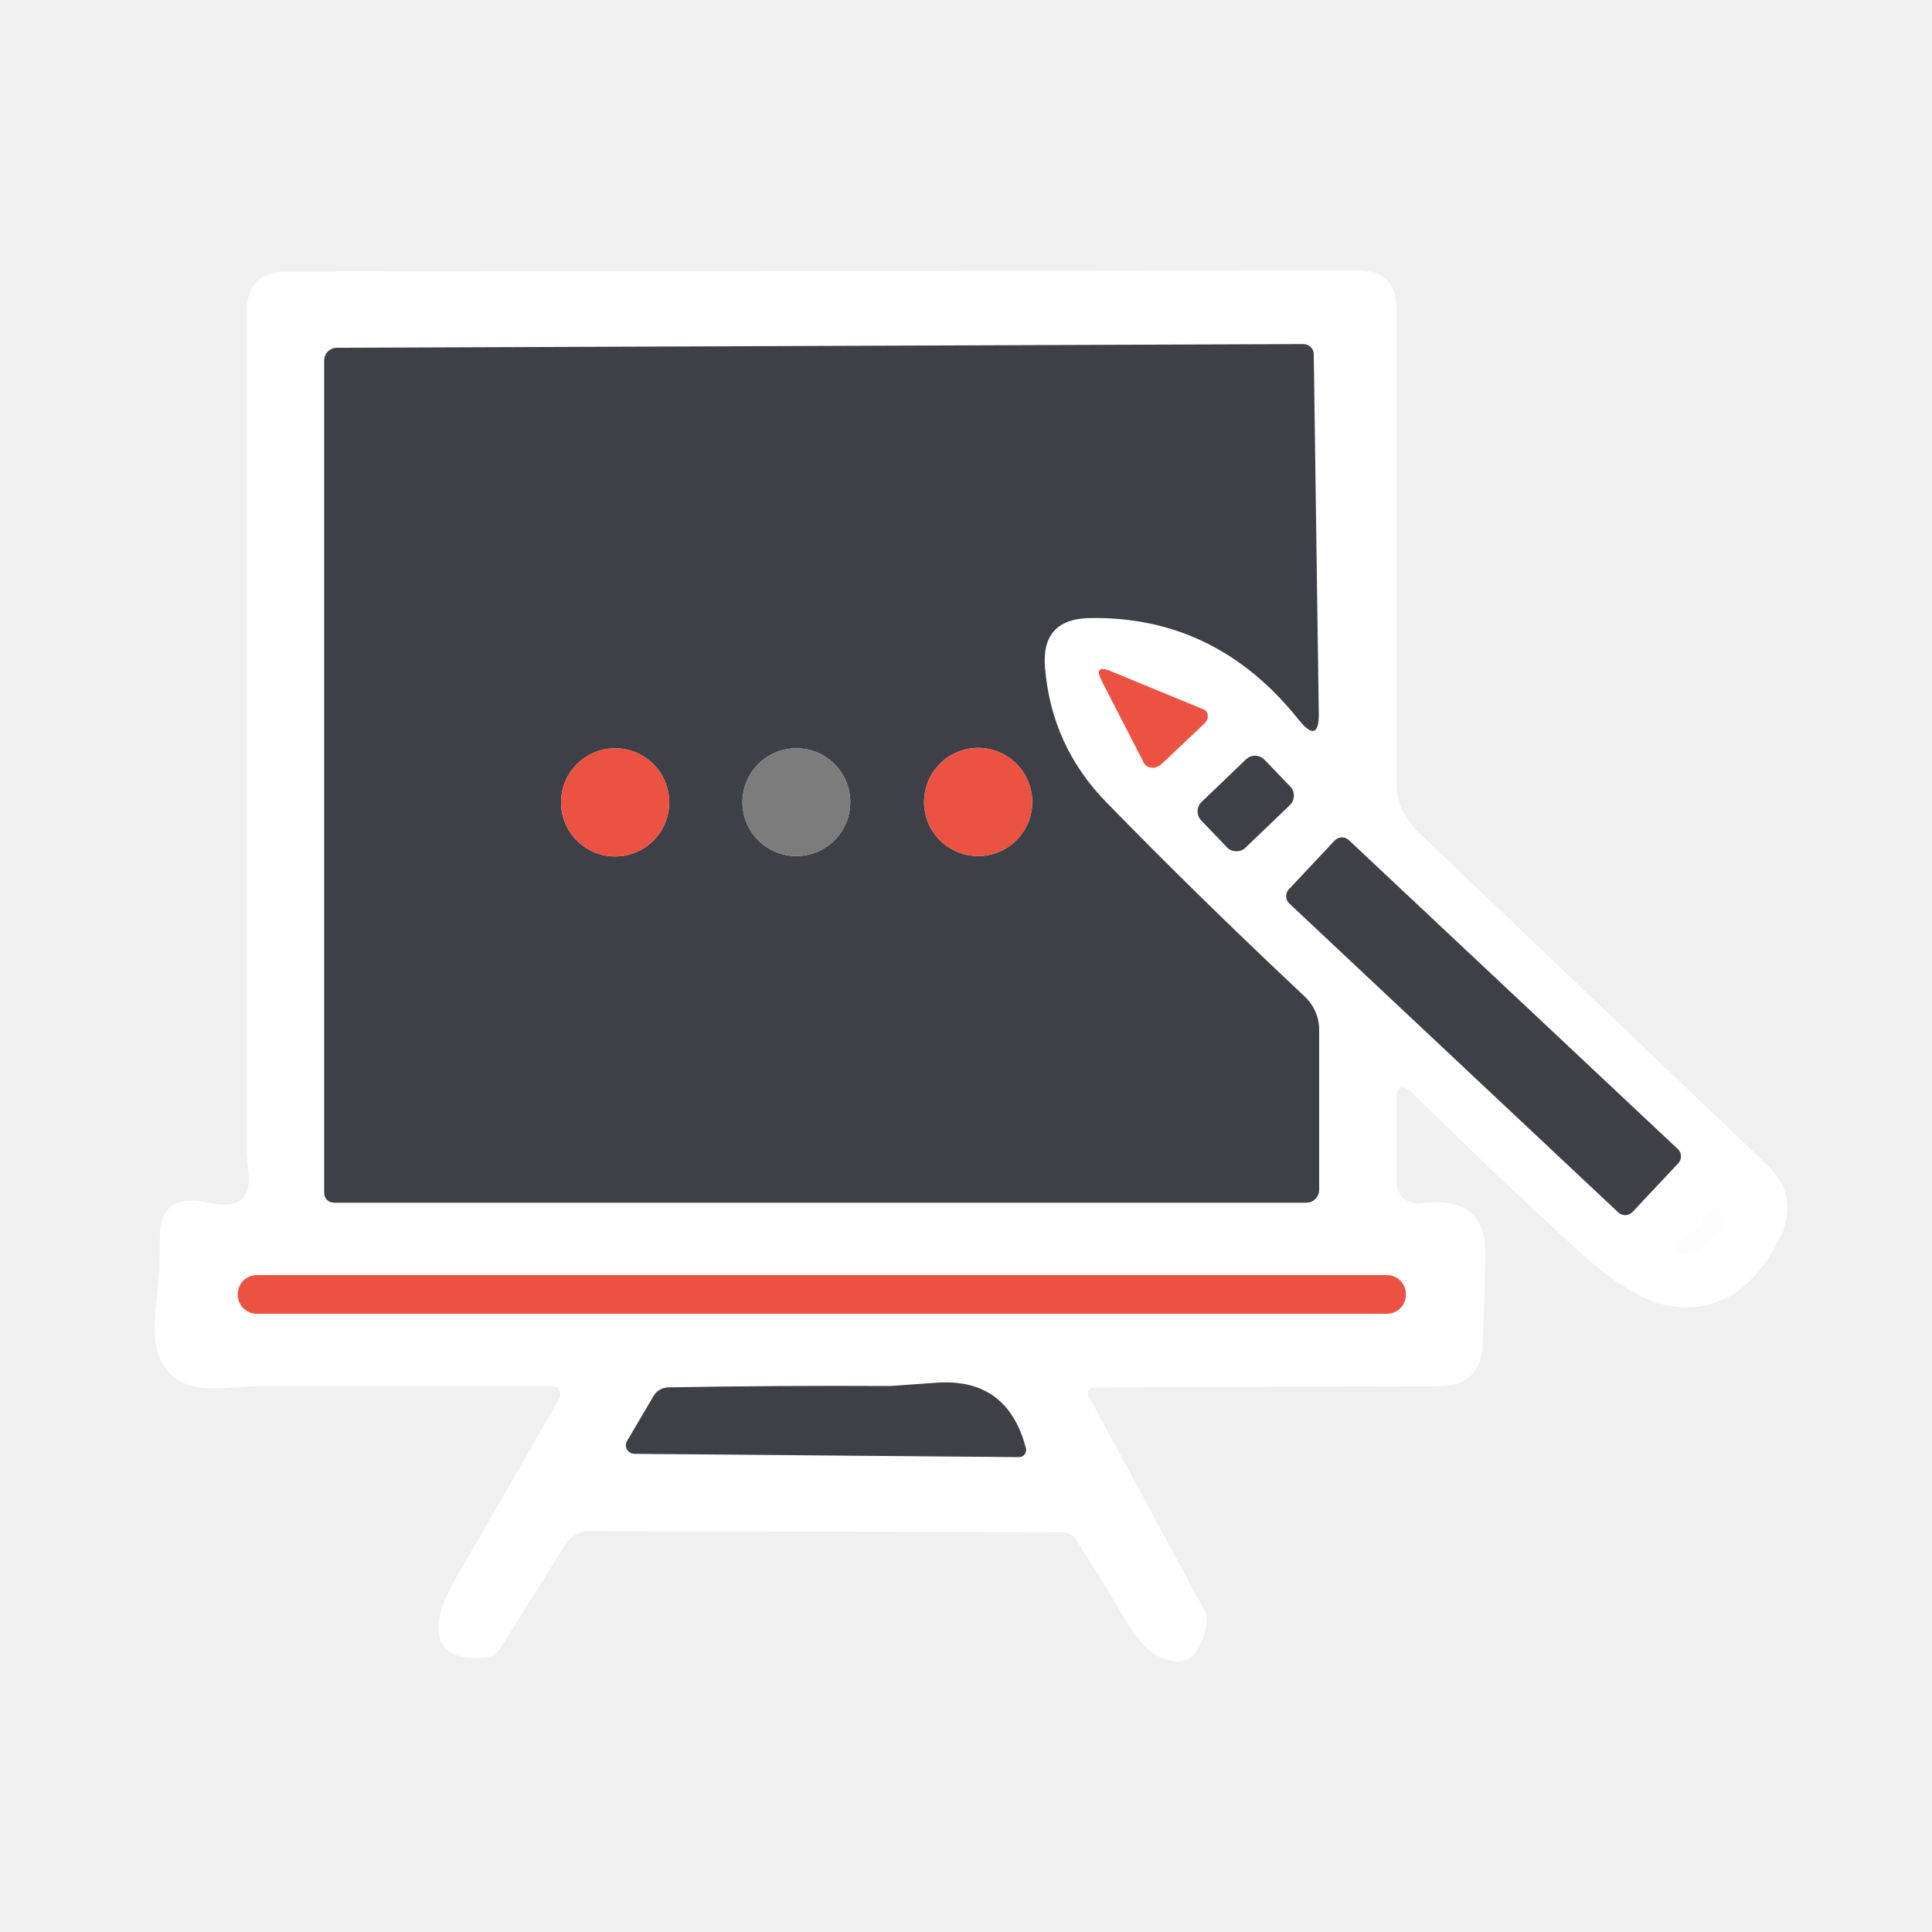
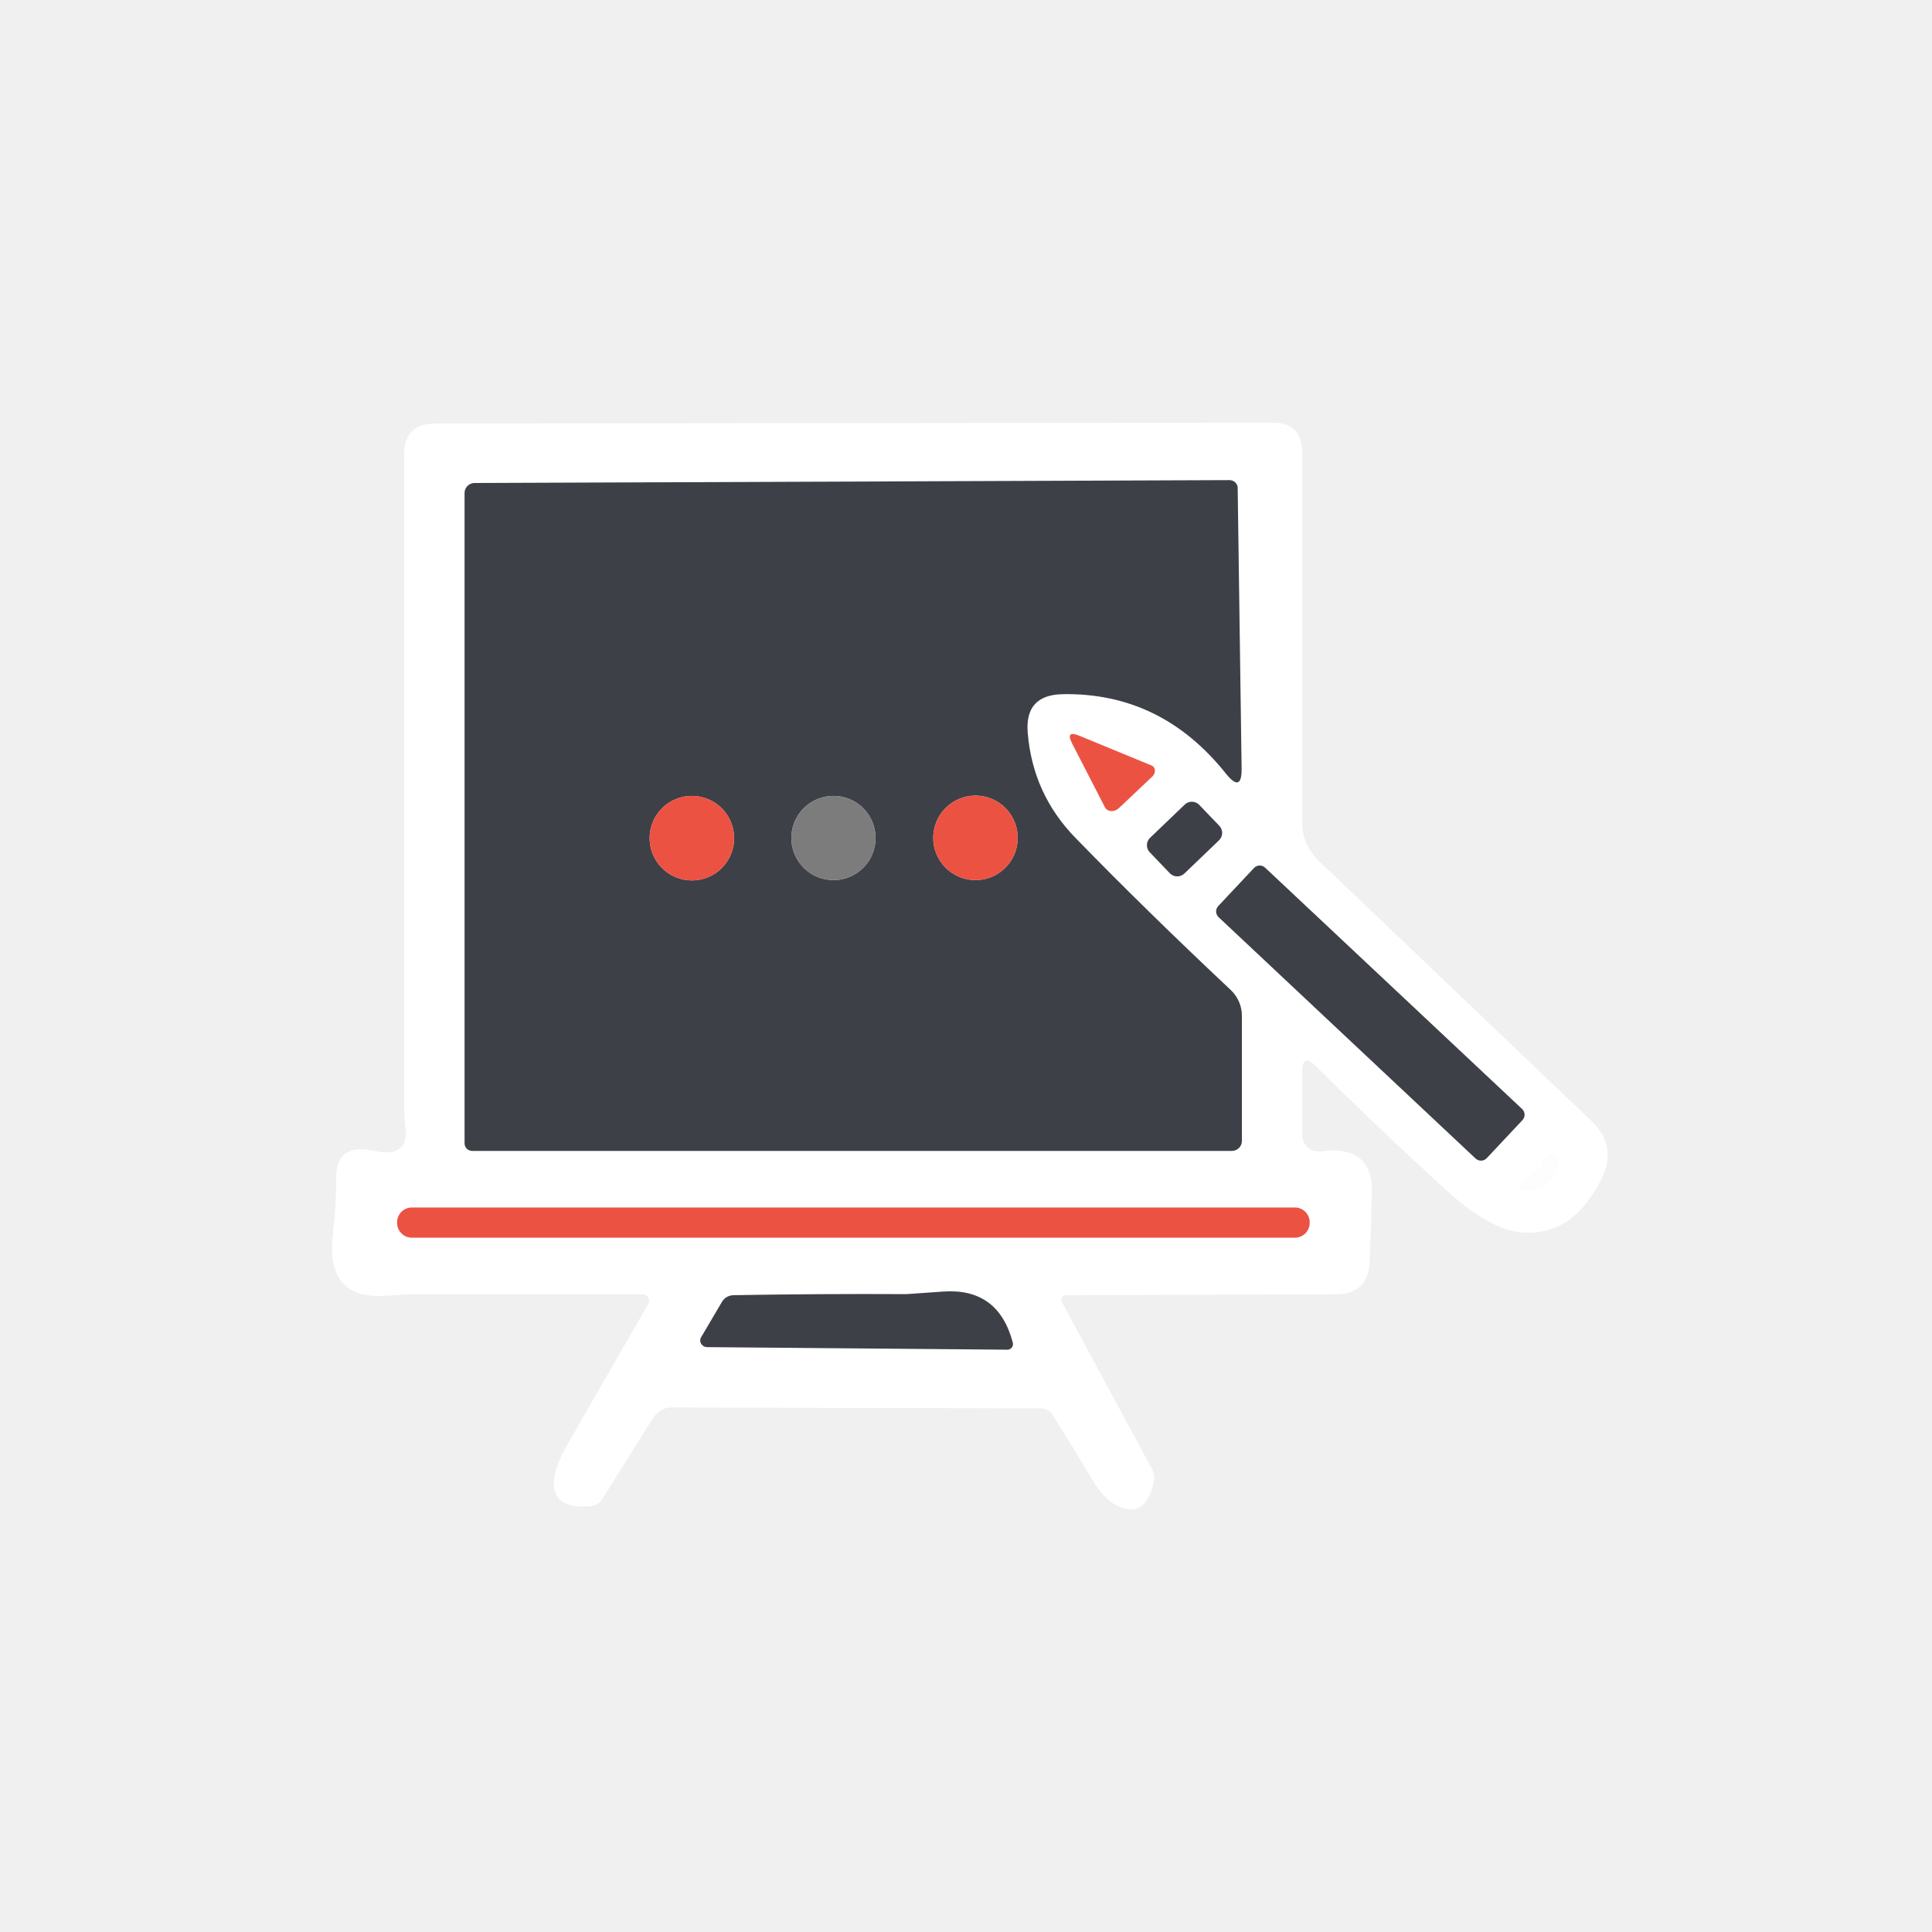
- <svg xmlns="http://www.w3.org/2000/svg" width="100" height="100" viewBox="0 0 100 100" fill="none">
-   <path d="M56.339 72.24L62.309 83.3C62.464 83.59 62.506 83.924 62.429 84.24C62.049 85.887 61.223 86.38 59.949 85.72C59.389 85.433 58.863 84.873 58.369 84.04C57.509 82.593 56.629 81.157 55.729 79.73C55.65 79.602 55.539 79.496 55.408 79.422C55.276 79.349 55.129 79.31 54.979 79.31L30.419 79.25C30.2 79.25 29.975 79.319 29.767 79.45C29.558 79.581 29.373 79.771 29.229 80L25.859 85.38C25.781 85.498 25.666 85.597 25.524 85.67C25.381 85.743 25.215 85.788 25.039 85.8C23.259 85.927 22.493 85.253 22.739 83.78C22.826 83.22 23.153 82.453 23.719 81.48C25.486 78.413 27.229 75.383 28.949 72.39C28.986 72.324 29.005 72.25 29.004 72.174C29.003 72.099 28.982 72.025 28.944 71.96C28.905 71.896 28.85 71.842 28.785 71.805C28.719 71.768 28.645 71.749 28.569 71.75C23.416 71.75 18.273 71.75 13.139 71.75C13.079 71.75 12.509 71.783 11.429 71.85C8.843 72.003 7.719 70.627 8.059 67.72C8.206 66.493 8.279 65.253 8.279 64C8.279 62.467 9.113 61.883 10.779 62.25C12.286 62.577 12.983 62.097 12.869 60.81C12.809 60.143 12.779 59.763 12.779 59.67C12.779 45.277 12.779 30.76 12.779 16.12C12.779 14.747 13.463 14.06 14.829 14.06L70.299 14C71.619 14 72.279 14.663 72.279 15.99V40.59C72.279 41.032 72.377 41.479 72.568 41.902C72.759 42.325 73.038 42.715 73.389 43.05L91.469 60.3C92.636 61.413 92.826 62.727 92.039 64.24C90.693 66.82 88.856 67.943 86.529 67.61C85.183 67.417 83.583 66.47 81.729 64.77C78.789 62.083 75.933 59.367 73.159 56.62C72.573 56.047 72.279 56.17 72.279 56.99V61.2C72.279 61.356 72.313 61.51 72.377 61.652C72.442 61.794 72.536 61.92 72.653 62.022C72.771 62.125 72.909 62.201 73.058 62.245C73.208 62.289 73.365 62.301 73.519 62.28C75.813 61.98 76.936 62.887 76.889 65C76.849 66.727 76.799 68.26 76.739 69.6C76.679 71.027 75.929 71.743 74.489 71.75L56.589 71.81C56.539 71.811 56.49 71.824 56.447 71.85C56.404 71.875 56.368 71.911 56.343 71.954C56.317 71.998 56.304 72.047 56.303 72.097C56.303 72.147 56.315 72.196 56.339 72.24ZM54.089 34.55C53.949 32.87 54.726 32.017 56.419 31.99C60.759 31.917 64.356 33.667 67.209 37.24C67.929 38.14 68.279 38.02 68.259 36.88L67.999 18.32C67.997 18.184 67.939 18.054 67.838 17.959C67.737 17.863 67.601 17.81 67.459 17.81L17.439 18C17.353 18 17.267 18.017 17.187 18.05C17.107 18.083 17.034 18.132 16.973 18.193C16.911 18.255 16.863 18.327 16.829 18.407C16.796 18.488 16.779 18.573 16.779 18.66V61.75C16.779 61.883 16.832 62.01 16.926 62.104C17.02 62.197 17.147 62.25 17.279 62.25H67.619C67.706 62.25 67.792 62.233 67.872 62.2C67.952 62.167 68.025 62.118 68.086 62.057C68.147 61.995 68.196 61.923 68.229 61.843C68.262 61.763 68.279 61.677 68.279 61.59V53.3C68.279 52.978 68.213 52.659 68.084 52.363C67.955 52.068 67.766 51.801 67.529 51.58C63.763 48.04 60.339 44.687 57.259 41.52C55.366 39.58 54.309 37.257 54.089 34.55ZM62.299 36.72L57.519 34.75C56.879 34.483 56.719 34.657 57.039 35.27L59.209 39.49C59.248 39.561 59.305 39.621 59.376 39.663C59.447 39.705 59.53 39.73 59.619 39.735C59.707 39.74 59.8 39.725 59.888 39.691C59.977 39.657 60.059 39.605 60.129 39.54L62.339 37.45C62.397 37.397 62.444 37.331 62.474 37.258C62.505 37.186 62.519 37.11 62.515 37.037C62.511 36.964 62.489 36.897 62.452 36.841C62.414 36.786 62.361 36.744 62.299 36.72ZM65.453 39.326C65.328 39.196 65.157 39.12 64.977 39.117C64.796 39.113 64.622 39.181 64.492 39.306L62.197 41.507C62.132 41.569 62.08 41.642 62.044 41.724C62.009 41.806 61.989 41.894 61.987 41.983C61.985 42.073 62.001 42.161 62.034 42.245C62.066 42.328 62.114 42.404 62.176 42.468L63.505 43.854C63.63 43.984 63.802 44.059 63.982 44.063C64.162 44.067 64.337 43.999 64.467 43.874L66.762 41.673C66.826 41.611 66.878 41.538 66.914 41.456C66.95 41.374 66.969 41.286 66.971 41.197C66.973 41.107 66.957 41.019 66.925 40.935C66.892 40.852 66.844 40.776 66.782 40.712L65.453 39.326ZM86.867 60.21C86.914 60.161 86.95 60.102 86.974 60.038C86.999 59.974 87.01 59.906 87.008 59.838C87.005 59.77 86.99 59.703 86.962 59.64C86.934 59.578 86.894 59.522 86.844 59.475L69.815 43.484C69.765 43.438 69.707 43.401 69.643 43.377C69.579 43.353 69.511 43.341 69.443 43.344C69.375 43.346 69.307 43.361 69.245 43.389C69.183 43.417 69.127 43.458 69.08 43.507L66.712 46.03C66.665 46.079 66.628 46.138 66.604 46.202C66.58 46.266 66.569 46.334 66.571 46.402C66.573 46.47 66.588 46.537 66.617 46.6C66.645 46.662 66.685 46.718 66.735 46.765L83.763 62.756C83.813 62.803 83.872 62.839 83.936 62.863C83.999 62.887 84.067 62.899 84.136 62.896C84.204 62.894 84.271 62.879 84.333 62.851C84.396 62.822 84.452 62.782 84.499 62.733L86.867 60.21ZM87.979 63.47C87.786 63.663 87.573 63.823 87.339 63.95C87.146 64.05 87.006 64.16 86.919 64.28C86.546 64.78 86.719 64.953 87.439 64.8C88.399 64.6 88.986 64.073 89.199 63.22C89.219 63.146 89.226 63.069 89.22 62.994C89.215 62.919 89.196 62.847 89.165 62.783C89.134 62.719 89.092 62.663 89.041 62.62C88.991 62.577 88.932 62.546 88.869 62.53C88.643 62.47 88.466 62.567 88.339 62.82C88.153 63.193 88.033 63.41 87.979 63.47ZM72.769 66.98C72.769 66.72 72.666 66.471 72.482 66.287C72.298 66.103 72.049 66 71.789 66H13.289C13.029 66 12.78 66.103 12.596 66.287C12.412 66.471 12.309 66.72 12.309 66.98V67.02C12.309 67.28 12.412 67.529 12.596 67.713C12.78 67.897 13.029 68 13.289 68H71.789C72.049 68 72.298 67.897 72.482 67.713C72.666 67.529 72.769 67.28 72.769 67.02V66.98ZM33.839 72.24L32.449 74.6C32.411 74.665 32.391 74.74 32.392 74.816C32.394 74.891 32.416 74.966 32.456 75.032C32.497 75.098 32.554 75.153 32.623 75.191C32.692 75.229 32.77 75.25 32.849 75.25L52.729 75.42C52.788 75.422 52.846 75.411 52.898 75.386C52.951 75.362 52.998 75.325 53.034 75.279C53.07 75.233 53.095 75.18 53.106 75.122C53.117 75.065 53.115 75.006 53.099 74.95C52.459 72.523 50.919 71.397 48.479 71.57C46.926 71.683 46.123 71.74 46.069 71.74C42.243 71.72 38.419 71.743 34.599 71.81C34.444 71.813 34.292 71.854 34.159 71.929C34.026 72.004 33.916 72.111 33.839 72.24Z" fill="white" />
-   <path d="M54.089 34.55C54.309 37.257 55.366 39.58 57.259 41.52C60.339 44.687 63.763 48.04 67.529 51.58C67.766 51.801 67.955 52.068 68.084 52.364C68.213 52.659 68.28 52.978 68.279 53.3V61.59C68.279 61.677 68.262 61.763 68.229 61.843C68.196 61.923 68.147 61.995 68.086 62.057C68.025 62.118 67.952 62.167 67.872 62.2C67.792 62.233 67.706 62.25 67.619 62.25H17.279C17.147 62.25 17.02 62.197 16.926 62.104C16.832 62.01 16.779 61.883 16.779 61.75V18.66C16.779 18.573 16.796 18.488 16.829 18.407C16.863 18.327 16.911 18.255 16.973 18.193C17.034 18.132 17.107 18.084 17.187 18.05C17.267 18.017 17.353 18 17.439 18L67.459 17.81C67.601 17.81 67.737 17.863 67.838 17.959C67.939 18.054 67.997 18.184 67.999 18.32L68.259 36.88C68.279 38.02 67.929 38.14 67.209 37.24C64.356 33.667 60.759 31.917 56.419 31.99C54.726 32.017 53.949 32.87 54.089 34.55ZM34.639 41.53C34.639 41.162 34.567 40.798 34.426 40.459C34.285 40.119 34.079 39.81 33.819 39.55C33.559 39.29 33.251 39.084 32.911 38.943C32.571 38.803 32.207 38.73 31.839 38.73C31.097 38.73 30.384 39.025 29.859 39.55C29.334 40.075 29.039 40.787 29.039 41.53C29.039 42.273 29.334 42.985 29.859 43.51C30.384 44.035 31.097 44.33 31.839 44.33C32.207 44.33 32.571 44.258 32.911 44.117C33.251 43.976 33.559 43.77 33.819 43.51C34.079 43.25 34.285 42.941 34.426 42.602C34.567 42.262 34.639 41.898 34.639 41.53ZM44.009 41.52C44.009 41.154 43.937 40.791 43.797 40.452C43.657 40.114 43.451 39.806 43.192 39.547C42.933 39.288 42.626 39.083 42.287 38.942C41.949 38.802 41.586 38.73 41.219 38.73C40.479 38.73 39.77 39.024 39.246 39.547C38.723 40.071 38.429 40.78 38.429 41.52C38.429 42.26 38.723 42.97 39.246 43.493C39.77 44.016 40.479 44.31 41.219 44.31C41.586 44.31 41.949 44.238 42.287 44.098C42.626 43.958 42.933 43.752 43.192 43.493C43.451 43.234 43.657 42.926 43.797 42.588C43.937 42.249 44.009 41.886 44.009 41.52ZM53.429 41.51C53.429 40.767 53.134 40.055 52.609 39.53C52.084 39.005 51.372 38.71 50.629 38.71C49.887 38.71 49.175 39.005 48.649 39.53C48.124 40.055 47.829 40.767 47.829 41.51C47.829 41.878 47.902 42.242 48.042 42.582C48.183 42.921 48.389 43.23 48.649 43.49C48.909 43.75 49.218 43.956 49.558 44.097C49.898 44.238 50.262 44.31 50.629 44.31C50.997 44.31 51.361 44.238 51.701 44.097C52.041 43.956 52.349 43.75 52.609 43.49C52.869 43.23 53.075 42.921 53.216 42.582C53.357 42.242 53.429 41.878 53.429 41.51Z" fill="#3D4047" />
-   <path d="M62.299 36.72C62.361 36.744 62.414 36.786 62.452 36.841C62.489 36.897 62.511 36.964 62.515 37.037C62.519 37.11 62.505 37.186 62.474 37.258C62.444 37.331 62.397 37.397 62.339 37.45L60.129 39.54C60.059 39.606 59.977 39.657 59.888 39.691C59.8 39.725 59.708 39.74 59.619 39.735C59.53 39.73 59.447 39.706 59.376 39.663C59.305 39.621 59.248 39.562 59.209 39.49L57.039 35.27C56.719 34.657 56.879 34.483 57.519 34.75L62.299 36.72Z" fill="#EC5242" />
-   <path d="M31.839 44.33C33.385 44.33 34.639 43.076 34.639 41.53C34.639 39.984 33.385 38.73 31.839 38.73C30.293 38.73 29.039 39.984 29.039 41.53C29.039 43.076 30.293 44.33 31.839 44.33Z" fill="#EC5242" />
-   <path d="M41.219 44.31C42.76 44.31 44.009 43.061 44.009 41.52C44.009 39.979 42.76 38.73 41.219 38.73C39.678 38.73 38.429 39.979 38.429 41.52C38.429 43.061 39.678 44.31 41.219 44.31Z" fill="#7C7C7C" />
-   <path d="M50.629 44.31C52.175 44.31 53.429 43.056 53.429 41.51C53.429 39.964 52.175 38.71 50.629 38.71C49.083 38.71 47.829 39.964 47.829 41.51C47.829 43.056 49.083 44.31 50.629 44.31Z" fill="#EC5242" />
-   <path d="M64.492 39.306L62.196 41.507C61.925 41.767 61.916 42.197 62.176 42.468L63.505 43.854C63.765 44.125 64.195 44.134 64.467 43.874L66.762 41.673C67.033 41.413 67.042 40.983 66.782 40.712L65.453 39.326C65.193 39.055 64.763 39.046 64.492 39.306Z" fill="#3D4047" />
-   <path d="M86.844 59.475L69.815 43.484C69.606 43.288 69.277 43.298 69.08 43.508L66.712 46.03C66.515 46.239 66.525 46.568 66.735 46.765L83.763 62.756C83.973 62.952 84.302 62.942 84.498 62.733L86.867 60.21C87.064 60.001 87.053 59.672 86.844 59.475Z" fill="#3D4047" />
-   <path d="M88.339 62.82C88.466 62.567 88.643 62.47 88.869 62.53C88.932 62.546 88.991 62.576 89.041 62.62C89.092 62.663 89.134 62.719 89.165 62.783C89.196 62.847 89.214 62.919 89.22 62.994C89.226 63.069 89.219 63.146 89.199 63.22C88.986 64.073 88.399 64.6 87.439 64.8C86.719 64.953 86.546 64.78 86.919 64.28C87.006 64.16 87.146 64.05 87.339 63.95C87.573 63.823 87.786 63.663 87.979 63.47C88.033 63.41 88.153 63.193 88.339 62.82Z" fill="#FDFDFD" />
-   <path d="M71.789 66H13.289C12.748 66 12.309 66.439 12.309 66.98V67.02C12.309 67.561 12.748 68 13.289 68H71.789C72.33 68 72.769 67.561 72.769 67.02V66.98C72.769 66.439 72.33 66 71.789 66Z" fill="#EC5242" />
-   <path d="M33.839 72.24C33.916 72.112 34.026 72.005 34.159 71.929C34.292 71.854 34.444 71.813 34.599 71.81C38.419 71.743 42.242 71.72 46.069 71.74C46.122 71.74 46.926 71.683 48.479 71.57C50.919 71.397 52.459 72.523 53.099 74.95C53.115 75.006 53.117 75.065 53.106 75.123C53.094 75.18 53.07 75.233 53.034 75.279C52.998 75.325 52.951 75.362 52.898 75.386C52.845 75.411 52.787 75.422 52.729 75.42L32.849 75.25C32.77 75.25 32.692 75.23 32.623 75.191C32.554 75.153 32.496 75.098 32.456 75.032C32.415 74.966 32.393 74.892 32.392 74.816C32.391 74.74 32.411 74.665 32.449 74.6L33.839 72.24Z" fill="#3D4047" />
+ <svg xmlns="http://www.w3.org/2000/svg" width="128" height="128" viewBox="0 0 128 128" fill="none">
+   <path d="M70.339 86.24L76.309 97.3C76.463 97.59 76.506 97.924 76.429 98.24C76.049 99.887 75.223 100.38 73.949 99.72C73.389 99.433 72.863 98.873 72.369 98.04C71.509 96.593 70.629 95.157 69.729 93.73C69.65 93.602 69.539 93.496 69.408 93.422C69.276 93.349 69.129 93.31 68.979 93.31L44.419 93.25C44.2 93.25 43.975 93.319 43.767 93.45C43.558 93.581 43.373 93.771 43.229 94L39.859 99.38C39.781 99.498 39.666 99.597 39.524 99.67C39.382 99.743 39.215 99.788 39.039 99.8C37.259 99.927 36.493 99.253 36.739 97.78C36.826 97.22 37.153 96.453 37.719 95.48C39.486 92.413 41.229 89.383 42.949 86.39C42.986 86.324 43.005 86.25 43.004 86.174C43.003 86.099 42.982 86.025 42.944 85.96C42.905 85.896 42.85 85.842 42.785 85.805C42.719 85.768 42.645 85.749 42.569 85.75C37.416 85.75 32.273 85.75 27.139 85.75C27.079 85.75 26.509 85.783 25.429 85.85C22.843 86.003 21.719 84.627 22.059 81.72C22.206 80.493 22.279 79.253 22.279 78C22.279 76.467 23.113 75.883 24.779 76.25C26.286 76.577 26.983 76.097 26.869 74.81C26.809 74.143 26.779 73.763 26.779 73.67C26.779 59.277 26.779 44.76 26.779 30.12C26.779 28.747 27.463 28.06 28.829 28.06L84.299 28C85.619 28 86.279 28.663 86.279 29.99V54.59C86.279 55.032 86.377 55.479 86.568 55.902C86.759 56.325 87.038 56.715 87.389 57.05L105.469 74.3C106.636 75.413 106.826 76.727 106.039 78.24C104.693 80.82 102.856 81.943 100.529 81.61C99.183 81.417 97.583 80.47 95.729 78.77C92.789 76.083 89.933 73.367 87.159 70.62C86.573 70.047 86.279 70.17 86.279 70.99V75.2C86.279 75.356 86.313 75.51 86.377 75.652C86.442 75.794 86.536 75.92 86.653 76.022C86.771 76.125 86.909 76.201 87.058 76.245C87.208 76.29 87.365 76.301 87.519 76.28C89.813 75.98 90.936 76.887 90.889 79C90.849 80.727 90.799 82.26 90.739 83.6C90.679 85.027 89.929 85.743 88.489 85.75L70.589 85.81C70.539 85.811 70.49 85.824 70.447 85.85C70.404 85.875 70.368 85.911 70.343 85.954C70.317 85.998 70.304 86.047 70.303 86.097C70.303 86.147 70.315 86.196 70.339 86.24ZM68.089 48.55C67.949 46.87 68.726 46.017 70.419 45.99C74.759 45.917 78.356 47.667 81.209 51.24C81.929 52.14 82.279 52.02 82.259 50.88L81.999 32.32C81.997 32.184 81.939 32.054 81.838 31.959C81.737 31.863 81.601 31.81 81.459 31.81L31.439 32C31.353 32 31.267 32.017 31.187 32.05C31.107 32.083 31.034 32.132 30.973 32.193C30.911 32.255 30.863 32.327 30.829 32.407C30.796 32.487 30.779 32.573 30.779 32.66V75.75C30.779 75.883 30.832 76.01 30.926 76.104C31.02 76.197 31.147 76.25 31.279 76.25H81.619C81.706 76.25 81.792 76.233 81.872 76.2C81.952 76.167 82.025 76.118 82.086 76.057C82.147 75.995 82.196 75.923 82.229 75.843C82.262 75.763 82.279 75.677 82.279 75.59V67.3C82.279 66.978 82.213 66.659 82.084 66.363C81.955 66.067 81.766 65.801 81.529 65.58C77.763 62.04 74.339 58.687 71.259 55.52C69.366 53.58 68.309 51.257 68.089 48.55ZM76.299 50.72L71.519 48.75C70.879 48.483 70.719 48.657 71.039 49.27L73.209 53.49C73.248 53.561 73.305 53.621 73.376 53.663C73.447 53.705 73.53 53.73 73.619 53.735C73.707 53.74 73.8 53.725 73.888 53.691C73.977 53.657 74.059 53.605 74.129 53.54L76.339 51.45C76.397 51.397 76.444 51.331 76.474 51.258C76.505 51.186 76.519 51.11 76.515 51.037C76.511 50.964 76.489 50.897 76.452 50.841C76.414 50.786 76.361 50.744 76.299 50.72ZM79.453 53.326C79.328 53.196 79.157 53.12 78.977 53.117C78.796 53.113 78.622 53.181 78.492 53.306L76.197 55.507C76.132 55.569 76.08 55.642 76.044 55.724C76.009 55.806 75.989 55.894 75.987 55.983C75.985 56.073 76.001 56.161 76.034 56.245C76.066 56.328 76.115 56.404 76.176 56.468L77.505 57.854C77.63 57.984 77.802 58.059 77.982 58.063C78.162 58.067 78.337 57.999 78.467 57.874L80.762 55.673C80.826 55.611 80.878 55.538 80.914 55.456C80.95 55.374 80.969 55.286 80.971 55.197C80.973 55.107 80.957 55.019 80.925 54.935C80.892 54.852 80.844 54.776 80.782 54.712L79.453 53.326ZM100.867 74.21C100.914 74.161 100.95 74.102 100.974 74.038C100.998 73.974 101.01 73.906 101.008 73.838C101.006 73.77 100.99 73.703 100.962 73.64C100.934 73.578 100.894 73.522 100.844 73.475L83.815 57.484C83.765 57.438 83.707 57.401 83.643 57.377C83.579 57.353 83.511 57.341 83.443 57.344C83.375 57.346 83.307 57.361 83.245 57.389C83.183 57.417 83.127 57.458 83.08 57.507L80.712 60.03C80.665 60.079 80.628 60.138 80.604 60.202C80.58 60.266 80.569 60.334 80.571 60.402C80.573 60.47 80.588 60.537 80.617 60.6C80.645 60.662 80.685 60.718 80.735 60.765L97.763 76.756C97.813 76.802 97.872 76.839 97.936 76.863C97.999 76.887 98.067 76.899 98.136 76.896C98.204 76.894 98.271 76.879 98.333 76.851C98.396 76.823 98.452 76.782 98.499 76.733L100.867 74.21ZM101.979 77.47C101.786 77.663 101.573 77.823 101.339 77.95C101.146 78.05 101.006 78.16 100.919 78.28C100.546 78.78 100.719 78.953 101.439 78.8C102.399 78.6 102.986 78.073 103.199 77.22C103.219 77.146 103.226 77.069 103.22 76.994C103.214 76.919 103.196 76.847 103.165 76.783C103.134 76.719 103.092 76.663 103.041 76.62C102.991 76.576 102.932 76.546 102.869 76.53C102.643 76.47 102.466 76.567 102.339 76.82C102.153 77.193 102.033 77.41 101.979 77.47ZM86.769 80.98C86.769 80.72 86.666 80.471 86.482 80.287C86.298 80.103 86.049 80 85.789 80H27.289C27.029 80 26.78 80.103 26.596 80.287C26.413 80.471 26.309 80.72 26.309 80.98V81.02C26.309 81.28 26.413 81.529 26.596 81.713C26.78 81.897 27.029 82 27.289 82H85.789C86.049 82 86.298 81.897 86.482 81.713C86.666 81.529 86.769 81.28 86.769 81.02V80.98ZM47.839 86.24L46.449 88.6C46.411 88.665 46.391 88.74 46.392 88.816C46.394 88.891 46.416 88.966 46.456 89.032C46.497 89.098 46.554 89.153 46.623 89.191C46.692 89.229 46.77 89.25 46.849 89.25L66.729 89.42C66.787 89.422 66.846 89.411 66.898 89.386C66.951 89.362 66.998 89.325 67.034 89.279C67.07 89.233 67.095 89.18 67.106 89.122C67.117 89.065 67.115 89.006 67.099 88.95C66.459 86.523 64.919 85.397 62.479 85.57C60.926 85.683 60.123 85.74 60.069 85.74C56.243 85.72 52.419 85.743 48.599 85.81C48.444 85.813 48.292 85.854 48.159 85.929C48.026 86.004 47.916 86.111 47.839 86.24Z" fill="white" />
+   <path d="M68.089 48.55C68.309 51.257 69.366 53.58 71.259 55.52C74.339 58.687 77.763 62.04 81.529 65.58C81.766 65.801 81.955 66.068 82.084 66.364C82.213 66.659 82.28 66.978 82.279 67.3V75.59C82.279 75.677 82.262 75.763 82.229 75.843C82.196 75.923 82.147 75.996 82.086 76.057C82.025 76.118 81.952 76.167 81.872 76.2C81.792 76.233 81.706 76.25 81.619 76.25H31.279C31.147 76.25 31.02 76.197 30.926 76.104C30.832 76.01 30.779 75.883 30.779 75.75V32.66C30.779 32.573 30.796 32.488 30.829 32.407C30.863 32.327 30.911 32.255 30.973 32.193C31.034 32.132 31.107 32.084 31.187 32.05C31.267 32.017 31.353 32 31.439 32L81.459 31.81C81.601 31.81 81.737 31.863 81.838 31.959C81.939 32.054 81.997 32.184 81.999 32.32L82.259 50.88C82.279 52.02 81.929 52.14 81.209 51.24C78.356 47.667 74.759 45.917 70.419 45.99C68.726 46.017 67.949 46.87 68.089 48.55ZM48.639 55.53C48.639 55.162 48.567 54.798 48.426 54.459C48.285 54.119 48.079 53.81 47.819 53.55C47.559 53.29 47.251 53.084 46.911 52.943C46.571 52.803 46.207 52.73 45.839 52.73C45.097 52.73 44.385 53.025 43.859 53.55C43.334 54.075 43.039 54.787 43.039 55.53C43.039 56.273 43.334 56.985 43.859 57.51C44.385 58.035 45.097 58.33 45.839 58.33C46.207 58.33 46.571 58.258 46.911 58.117C47.251 57.976 47.559 57.77 47.819 57.51C48.079 57.25 48.285 56.941 48.426 56.602C48.567 56.262 48.639 55.898 48.639 55.53ZM58.009 55.52C58.009 55.154 57.937 54.791 57.797 54.452C57.657 54.114 57.451 53.806 57.192 53.547C56.933 53.288 56.626 53.083 56.287 52.942C55.949 52.802 55.586 52.73 55.219 52.73C54.479 52.73 53.77 53.024 53.246 53.547C52.723 54.071 52.429 54.78 52.429 55.52C52.429 56.26 52.723 56.97 53.246 57.493C53.77 58.016 54.479 58.31 55.219 58.31C55.586 58.31 55.949 58.238 56.287 58.098C56.626 57.958 56.933 57.752 57.192 57.493C57.451 57.234 57.657 56.926 57.797 56.588C57.937 56.249 58.009 55.886 58.009 55.52ZM67.429 55.51C67.429 54.767 67.134 54.055 66.609 53.53C66.084 53.005 65.372 52.71 64.629 52.71C63.887 52.71 63.175 53.005 62.649 53.53C62.124 54.055 61.829 54.767 61.829 55.51C61.829 55.878 61.902 56.242 62.042 56.582C62.183 56.921 62.389 57.23 62.649 57.49C62.909 57.75 63.218 57.956 63.558 58.097C63.898 58.238 64.262 58.31 64.629 58.31C64.997 58.31 65.361 58.238 65.701 58.097C66.04 57.956 66.349 57.75 66.609 57.49C66.869 57.23 67.075 56.921 67.216 56.582C67.357 56.242 67.429 55.878 67.429 55.51Z" fill="#3D4047" />
+   <path d="M76.299 50.72C76.362 50.744 76.414 50.786 76.452 50.841C76.49 50.897 76.511 50.964 76.515 51.037C76.519 51.11 76.505 51.186 76.475 51.258C76.444 51.331 76.397 51.397 76.339 51.45L74.129 53.54C74.059 53.606 73.977 53.657 73.888 53.691C73.8 53.725 73.708 53.74 73.619 53.735C73.53 53.73 73.447 53.706 73.376 53.663C73.305 53.621 73.248 53.562 73.209 53.49L71.039 49.27C70.719 48.657 70.879 48.483 71.519 48.75L76.299 50.72Z" fill="#EC5242" />
+   <path d="M45.839 58.33C47.385 58.33 48.639 57.076 48.639 55.53C48.639 53.984 47.385 52.73 45.839 52.73C44.293 52.73 43.039 53.984 43.039 55.53C43.039 57.076 44.293 58.33 45.839 58.33Z" fill="#EC5242" />
+   <path d="M55.219 58.31C56.76 58.31 58.009 57.061 58.009 55.52C58.009 53.979 56.76 52.73 55.219 52.73C53.678 52.73 52.429 53.979 52.429 55.52C52.429 57.061 53.678 58.31 55.219 58.31Z" fill="#7C7C7C" />
+   <path d="M64.629 58.31C66.175 58.31 67.429 57.056 67.429 55.51C67.429 53.964 66.175 52.71 64.629 52.71C63.083 52.71 61.829 53.964 61.829 55.51C61.829 57.056 63.083 58.31 64.629 58.31Z" fill="#EC5242" />
+   <path d="M78.492 53.306L76.196 55.507C75.925 55.767 75.916 56.197 76.176 56.468L77.505 57.854C77.765 58.125 78.195 58.134 78.467 57.874L80.762 55.673C81.033 55.413 81.042 54.983 80.782 54.712L79.453 53.326C79.193 53.055 78.763 53.046 78.492 53.306Z" fill="#3D4047" />
+   <path d="M100.844 73.475L83.815 57.484C83.606 57.288 83.277 57.298 83.08 57.508L80.712 60.03C80.515 60.239 80.525 60.568 80.735 60.765L97.763 76.756C97.973 76.952 98.302 76.942 98.498 76.733L100.867 74.21C101.063 74.001 101.053 73.672 100.844 73.475Z" fill="#3D4047" />
+   <path d="M102.339 76.82C102.466 76.567 102.643 76.47 102.869 76.53C102.932 76.546 102.991 76.576 103.041 76.62C103.092 76.663 103.134 76.719 103.165 76.783C103.196 76.847 103.214 76.919 103.22 76.994C103.226 77.069 103.219 77.146 103.199 77.22C102.986 78.073 102.399 78.6 101.439 78.8C100.719 78.953 100.546 78.78 100.919 78.28C101.006 78.16 101.146 78.05 101.339 77.95C101.573 77.823 101.786 77.663 101.979 77.47C102.033 77.41 102.153 77.193 102.339 76.82Z" fill="#FDFDFD" />
+   <path d="M85.789 80H27.289C26.748 80 26.309 80.439 26.309 80.98V81.02C26.309 81.561 26.748 82 27.289 82H85.789C86.33 82 86.769 81.561 86.769 81.02V80.98C86.769 80.439 86.33 80 85.789 80Z" fill="#EC5242" />
+   <path d="M47.839 86.24C47.916 86.112 48.026 86.005 48.159 85.929C48.292 85.854 48.444 85.813 48.599 85.81C52.419 85.743 56.242 85.72 60.069 85.74C60.122 85.74 60.926 85.683 62.479 85.57C64.919 85.397 66.459 86.523 67.099 88.95C67.115 89.006 67.117 89.065 67.106 89.123C67.094 89.18 67.07 89.233 67.034 89.279C66.998 89.325 66.951 89.362 66.898 89.386C66.845 89.411 66.787 89.422 66.729 89.42L46.849 89.25C46.77 89.25 46.692 89.23 46.623 89.191C46.554 89.153 46.496 89.098 46.456 89.032C46.415 88.966 46.393 88.892 46.392 88.816C46.391 88.74 46.411 88.665 46.449 88.6L47.839 86.24Z" fill="#3D4047" />
</svg>
